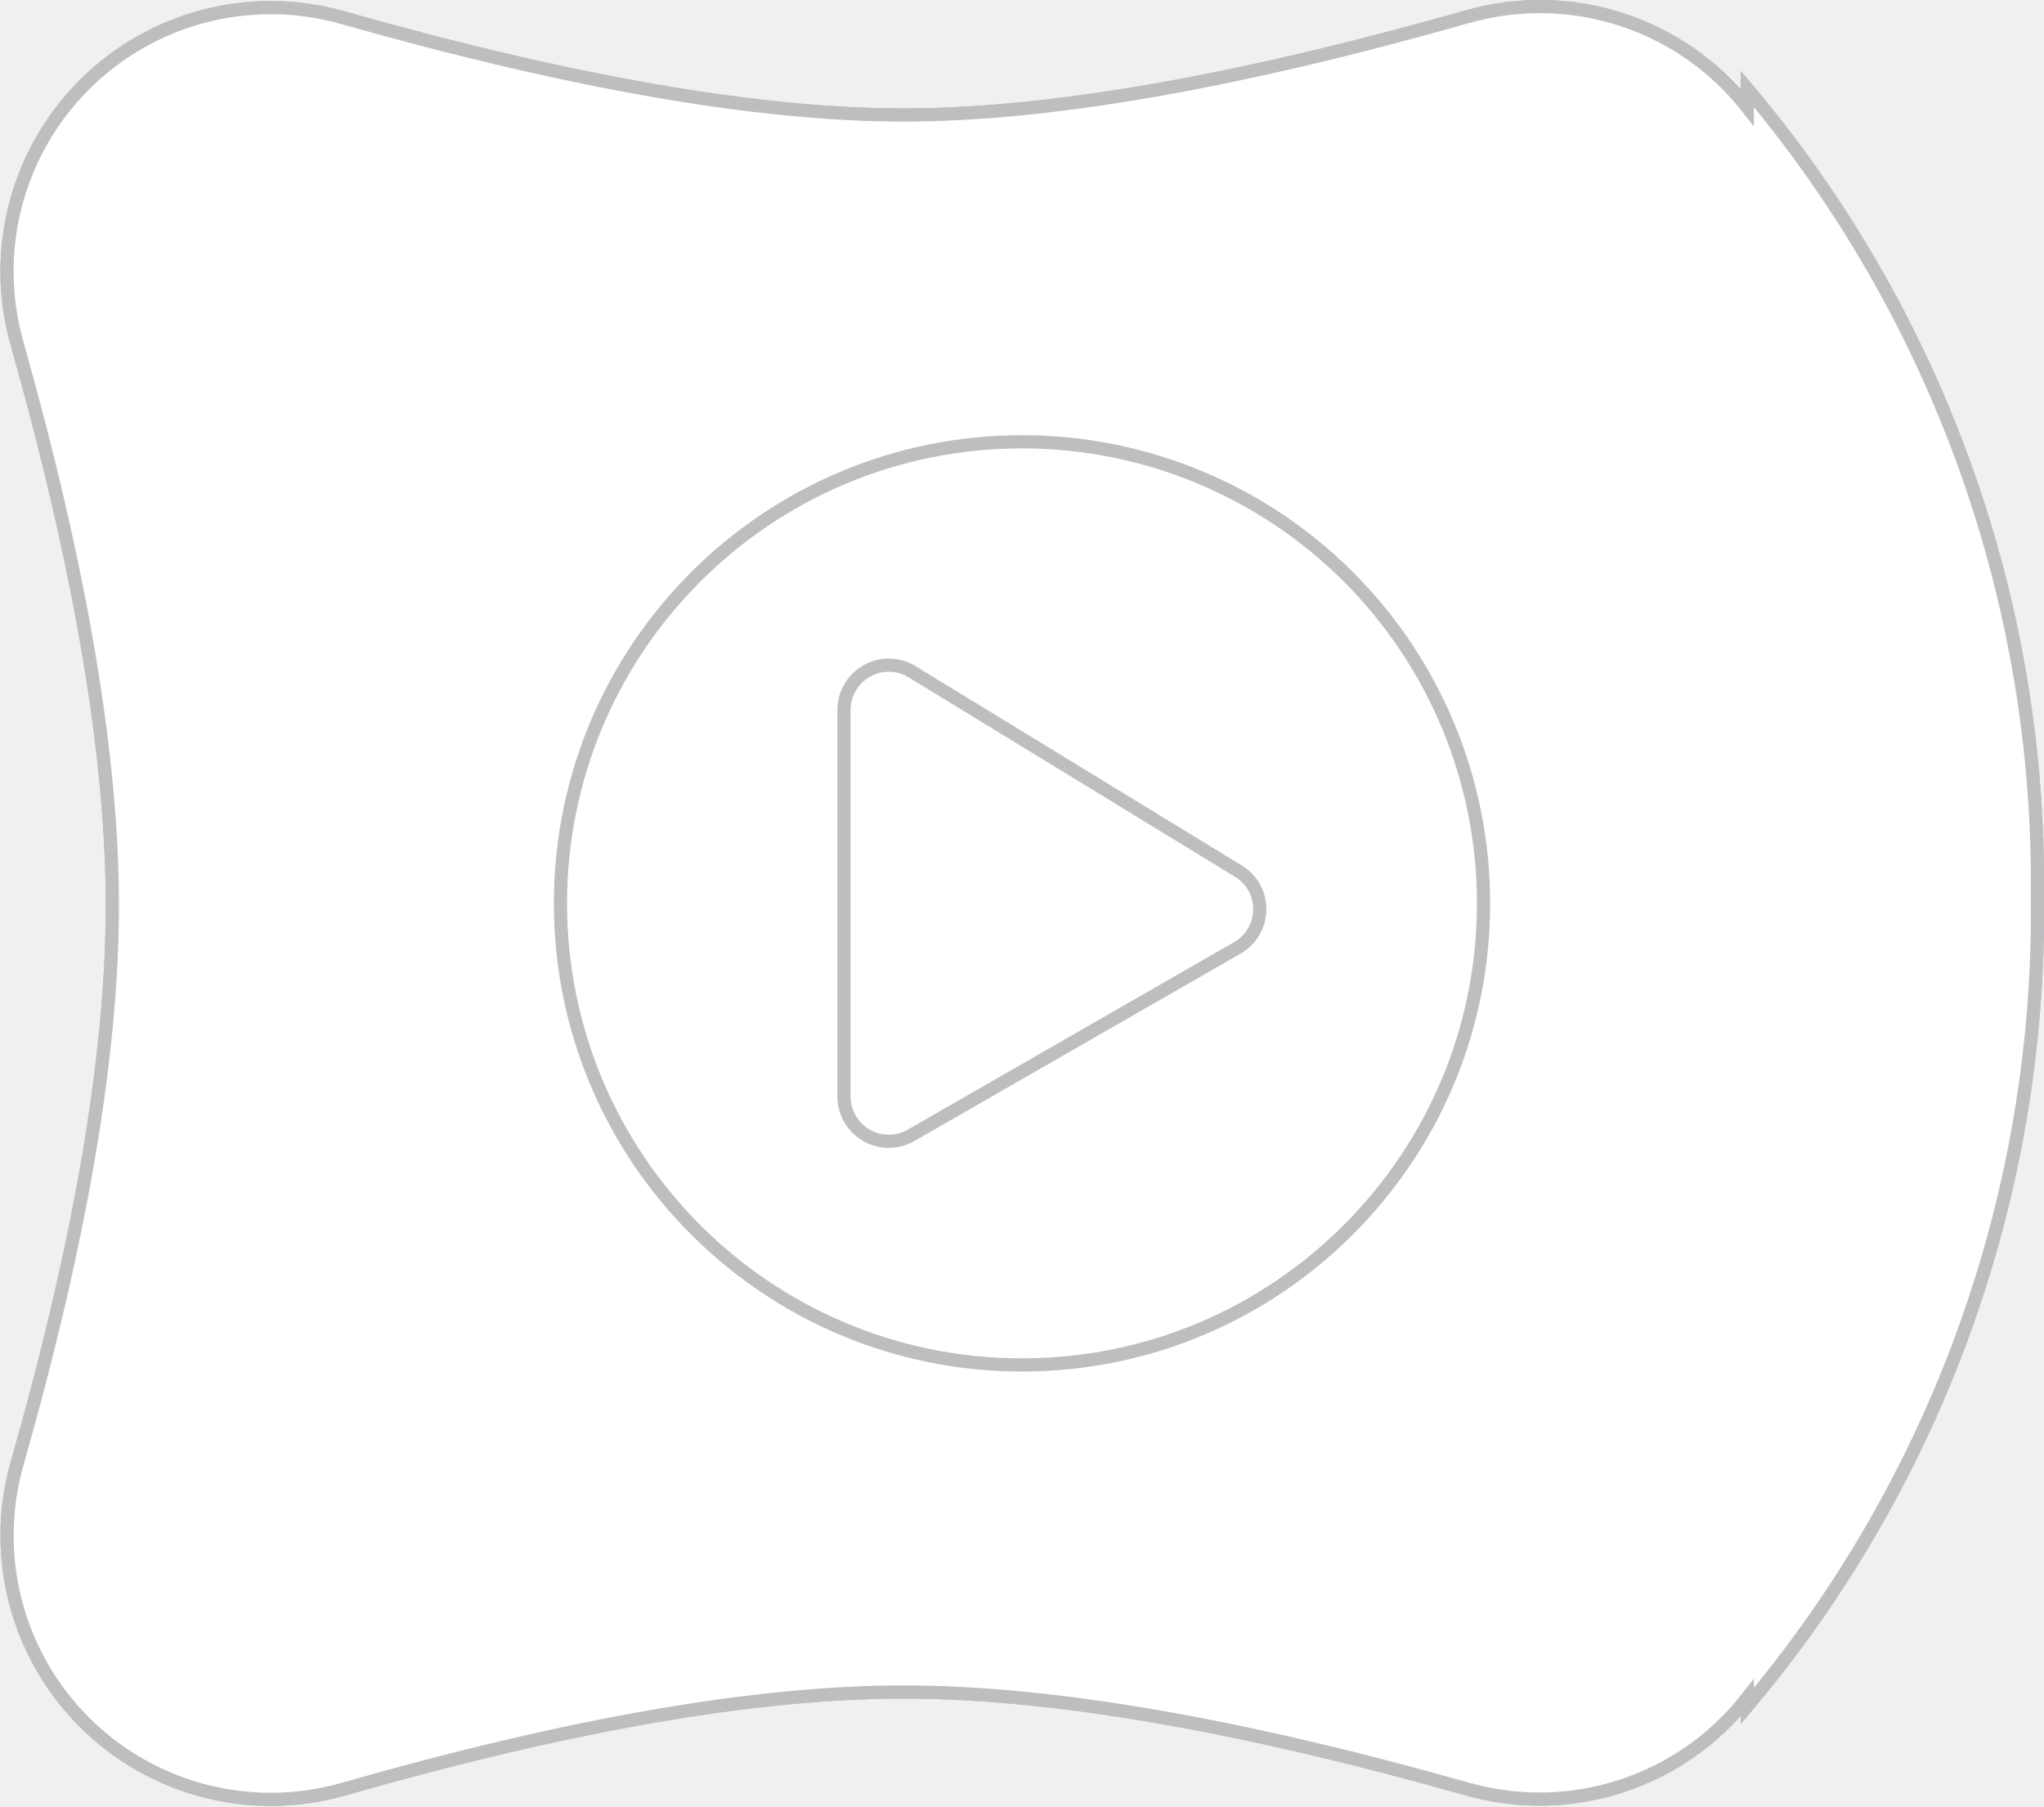
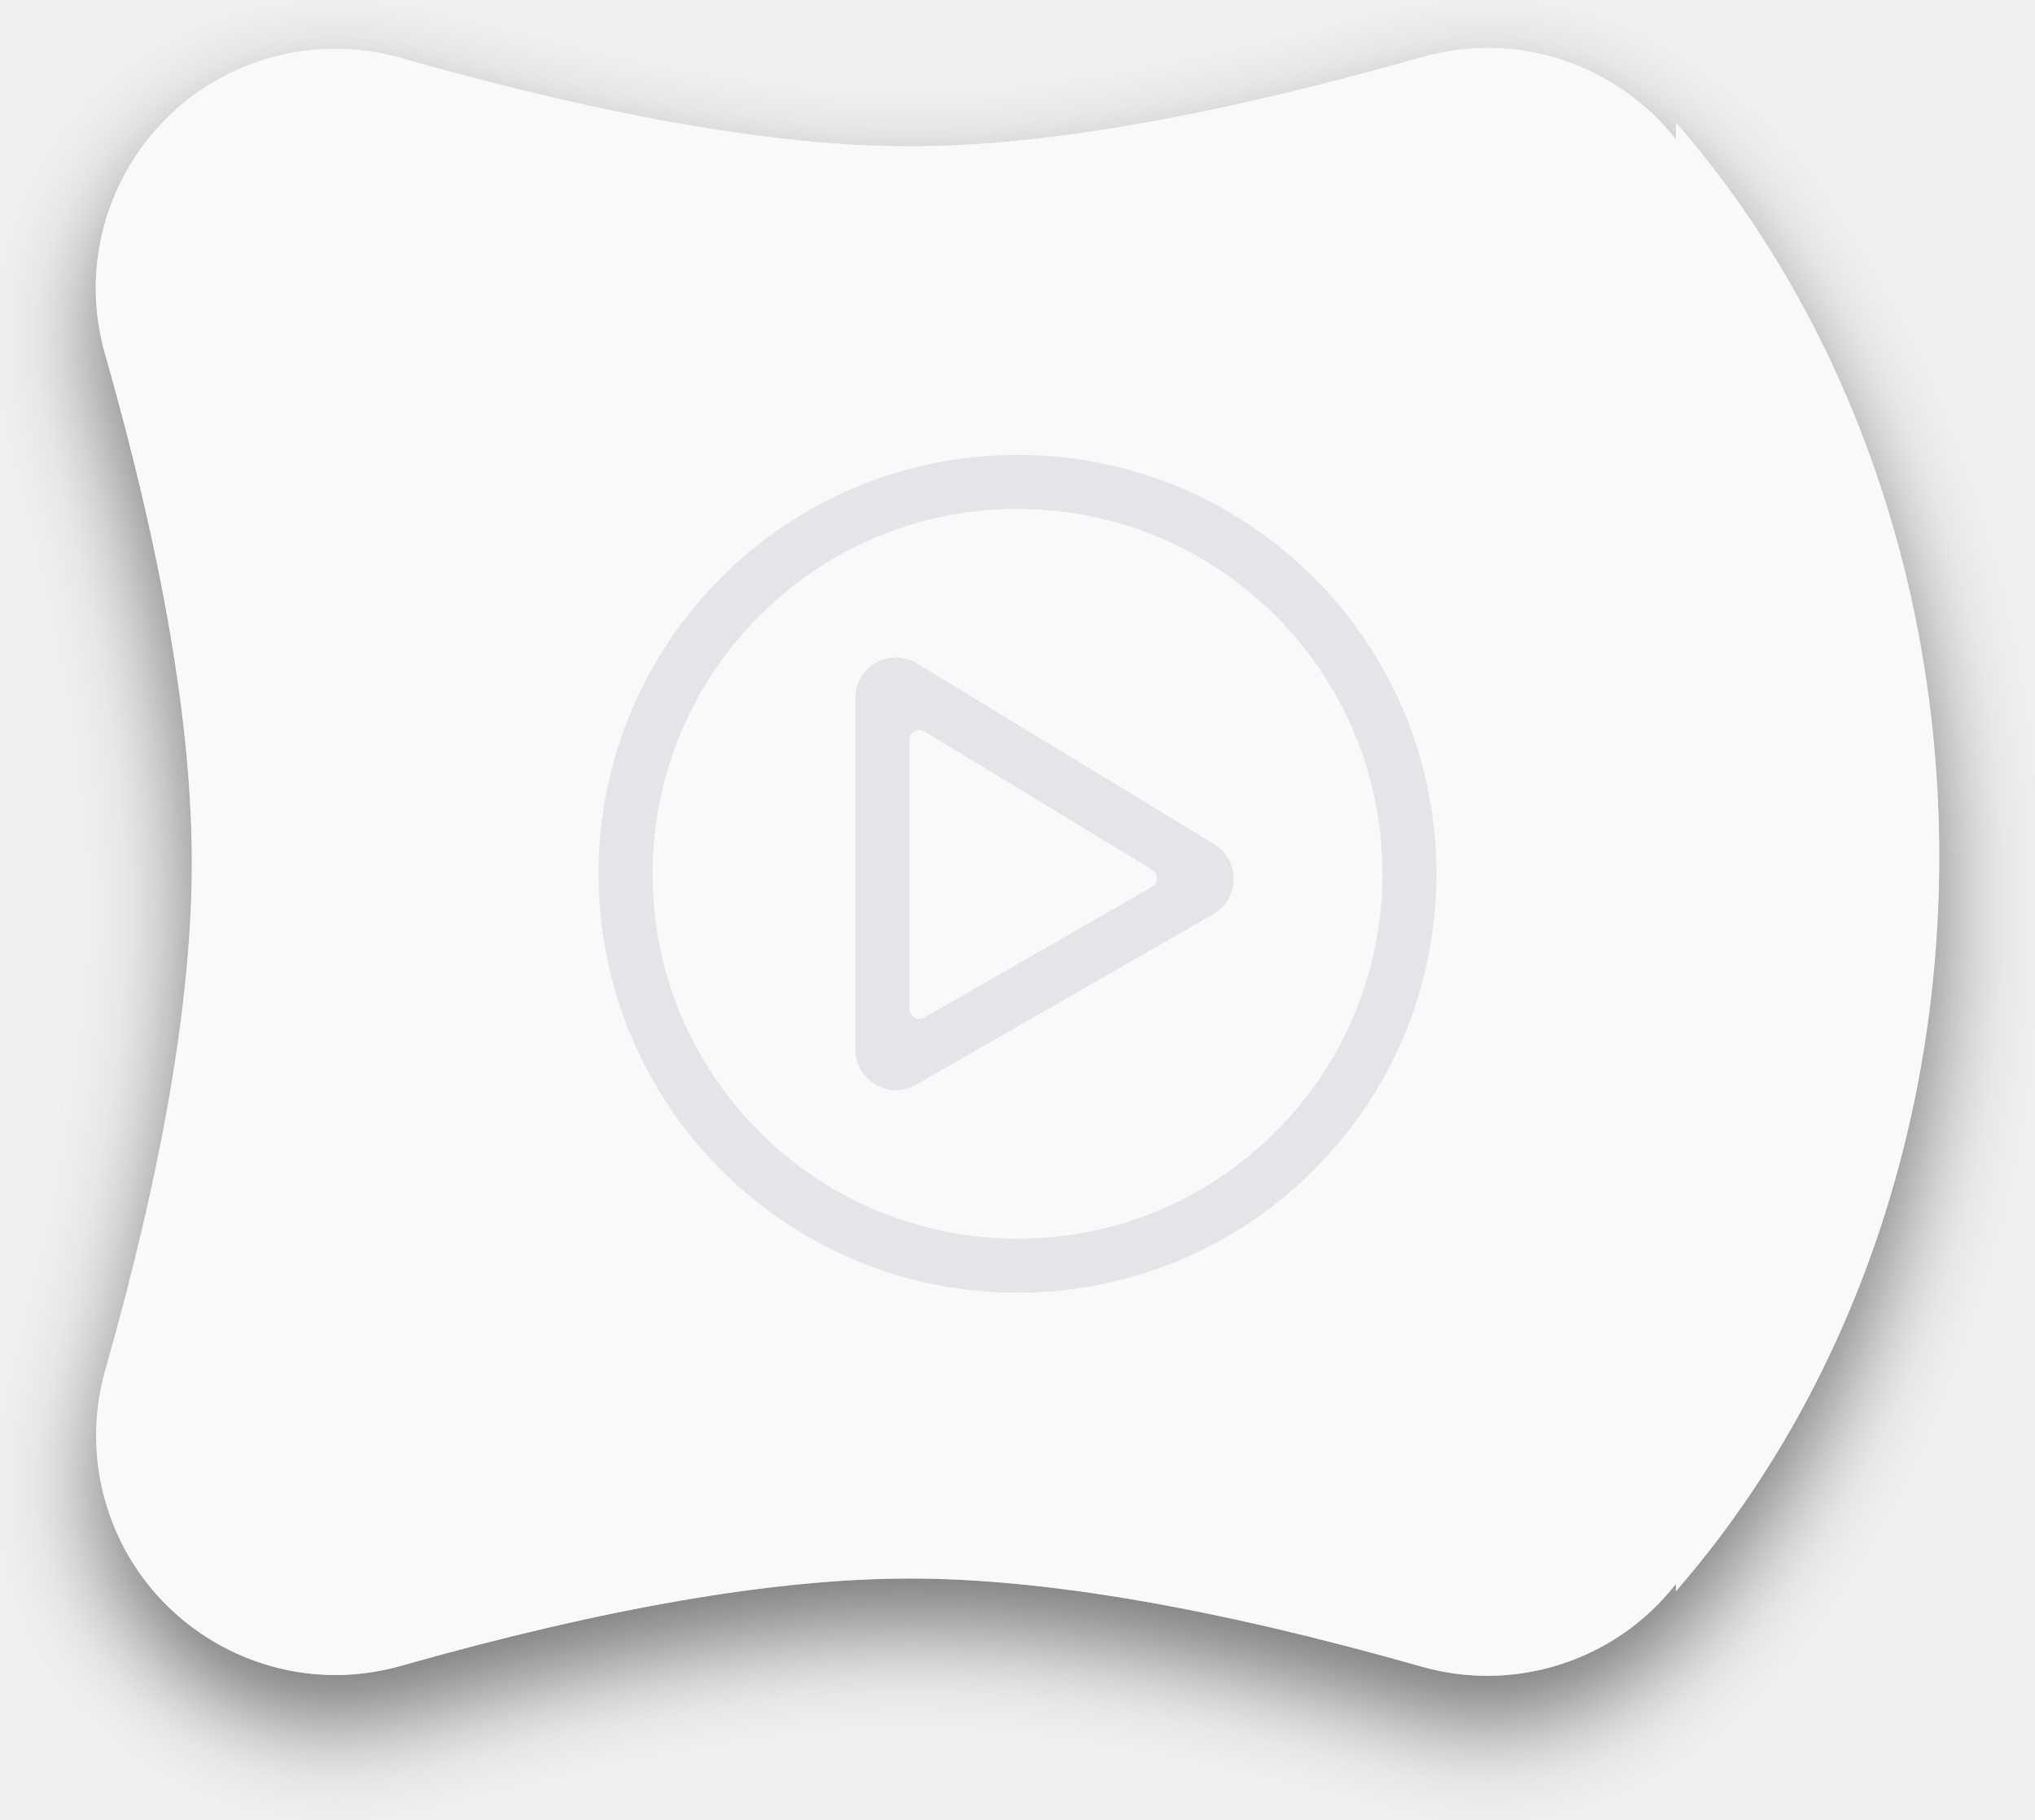
- <svg xmlns="http://www.w3.org/2000/svg" viewBox="0 0 77.5 68.5">
-   <g id="Layer_2" data-name="Layer 2">
-     <g id="Layer_1-2" data-name="Layer 1">
-       <g>
-         <g id="Style-Guide">
-           <g id="CodingBlocks">
-             <g id="Group-10">
-               <g id="StartBlock">
-                 <path id="path-2" d="M66.25,4.07v-.7A46.64,46.64,0,0,1,77.25,34a46.67,46.67,0,0,1-11,30.68v-.31a10,10,0,0,1-10.61,3.46q-13-3.68-21.38-3.68T13,67.84A10,10,0,0,1,.65,55.48q3.62-12.7,3.61-21.2T.64,13A10,10,0,0,1,13,.67Q26,4.36,34.26,4.36T55.65.63A10,10,0,0,1,66.25,4.07Z" fill="#fff" stroke="#bcbec0" stroke-width="0.5" fill-rule="evenodd" />
-                 <path d="M66.25,4.07v-.7A46.64,46.64,0,0,1,77.25,34a46.67,46.67,0,0,1-11,30.68v-.31a10,10,0,0,1-10.61,3.46q-13-3.68-21.38-3.68T13,67.84A10,10,0,0,1,.65,55.48q3.62-12.7,3.61-21.2T.64,13A10,10,0,0,1,13,.67Q26,4.36,34.26,4.36T55.65.63A10,10,0,0,1,66.25,4.07Z" fill="#fff" stroke="#bcbec0" stroke-width="0.5" fill-rule="evenodd" />
-               </g>
-             </g>
-           </g>
+ <svg xmlns="http://www.w3.org/2000/svg" xmlns:xlink="http://www.w3.org/1999/xlink" width="85px" height="76px" viewBox="0 0 85 76" version="1.1">
+   <defs>
+     <path d="M66.002,3.82 L66.002,3.117 C72.788,10.902 77,21.769 77,33.792 C77,45.815 72.788,56.682 66.002,64.467 L66.002,64.161 C64.745,65.772 62.984,67.013 60.868,67.617 C59.078,68.128 57.181,68.129 55.39,67.62 C46.753,65.165 39.625,63.937 34.008,63.937 C28.415,63.937 21.327,65.153 12.743,67.586 C7.429,69.092 1.901,66.005 0.395,60.692 C-0.112,58.905 -0.11,57.013 0.398,55.227 C2.808,46.763 4.013,39.696 4.013,34.026 C4.013,28.345 2.804,21.263 0.385,12.779 C-1.129,7.467 1.949,1.935 7.261,0.42 C9.048,-0.089 10.943,-0.09 12.731,0.417 C21.42,2.882 28.512,4.114 34.008,4.114 C39.527,4.114 46.659,2.871 55.402,0.383 C59.422,-0.76 63.568,0.727 66.002,3.82 Z" id="path-1" />
+     <filter x="-9.1%" y="-7.4%" width="118.2%" height="120.6%" filterUnits="objectBoundingBox" id="filter-2">
+       <feOffset dx="0" dy="2" in="SourceAlpha" result="shadowOffsetOuter1" />
+       <feGaussianBlur stdDeviation="2" in="shadowOffsetOuter1" result="shadowBlurOuter1" />
+       <feComposite in="shadowBlurOuter1" in2="SourceAlpha" operator="out" result="shadowBlurOuter1" />
+       <feColorMatrix values="0 0 0 0 0   0 0 0 0 0   0 0 0 0 0  0 0 0 0.5 0" type="matrix" in="shadowBlurOuter1" />
+     </filter>
+   </defs>
+   <g id="Style-Guide" stroke="none" stroke-width="1" fill="none" fill-rule="evenodd">
+     <g id="Cards" transform="translate(-759, -527)">
+       <g id="StartBlockTarget" transform="translate(763, 529)">
+         <g id="Combined-Shape-Copy-26">
+           <use fill="black" fill-opacity="1" filter="url(#filter-2)" xlink:href="#path-1" />
+           <use fill-opacity="0.6" fill="#FFFFFF" fill-rule="evenodd" xlink:href="#path-1" />
        </g>
-         <g id="Style-Guide-2" data-name="Style-Guide">
-           <g id="CodingBlocks-2" data-name="CodingBlocks">
-             <g id="play-circle-solid">
-               <path id="Shape" d="M38.75,16.75a17.5,17.5,0,1,0,17.5,17.5A17.49,17.49,0,0,0,38.75,16.75Zm8.16,19.19L34.5,43.07A1.7,1.7,0,0,1,32,41.59V26.91a1.7,1.7,0,0,1,2.52-1.48L46.91,33A1.69,1.69,0,0,1,46.91,35.94Z" fill="#fff" stroke="#bcbec0" stroke-width="0.5" />
-             </g>
-           </g>
+         <g id="play-circle-light" transform="translate(21, 17)" fill="#E3E5E8" fill-rule="nonzero">
+           <path d="M17.5,35 C27.167,35 35,27.167 35,17.5 C35,7.833 27.167,0 17.5,0 C7.833,0 0,7.833 0,17.5 C0,27.167 7.833,35 17.5,35 Z M2.258,17.5 C2.258,9.124 9.039,2.258 17.5,2.258 C25.876,2.258 32.742,9.039 32.742,17.5 C32.742,25.876 25.961,32.742 17.5,32.742 C9.124,32.742 2.258,25.961 2.258,17.5 Z M25.664,16.23 L13.245,8.679 C12.13,8.058 10.726,8.856 10.726,10.161 L10.726,24.839 C10.726,26.137 12.123,26.942 13.245,26.321 L25.664,19.194 C26.822,18.551 26.822,16.879 25.664,16.23 Z M12.984,23.131 L12.984,11.918 C12.984,11.587 13.344,11.382 13.626,11.558 L23.117,17.324 C23.392,17.493 23.385,17.895 23.11,18.05 L13.619,23.498 C13.337,23.66 12.984,23.456 12.984,23.131 Z" id="Shape" />
        </g>
      </g>
    </g>
  </g>
</svg>
